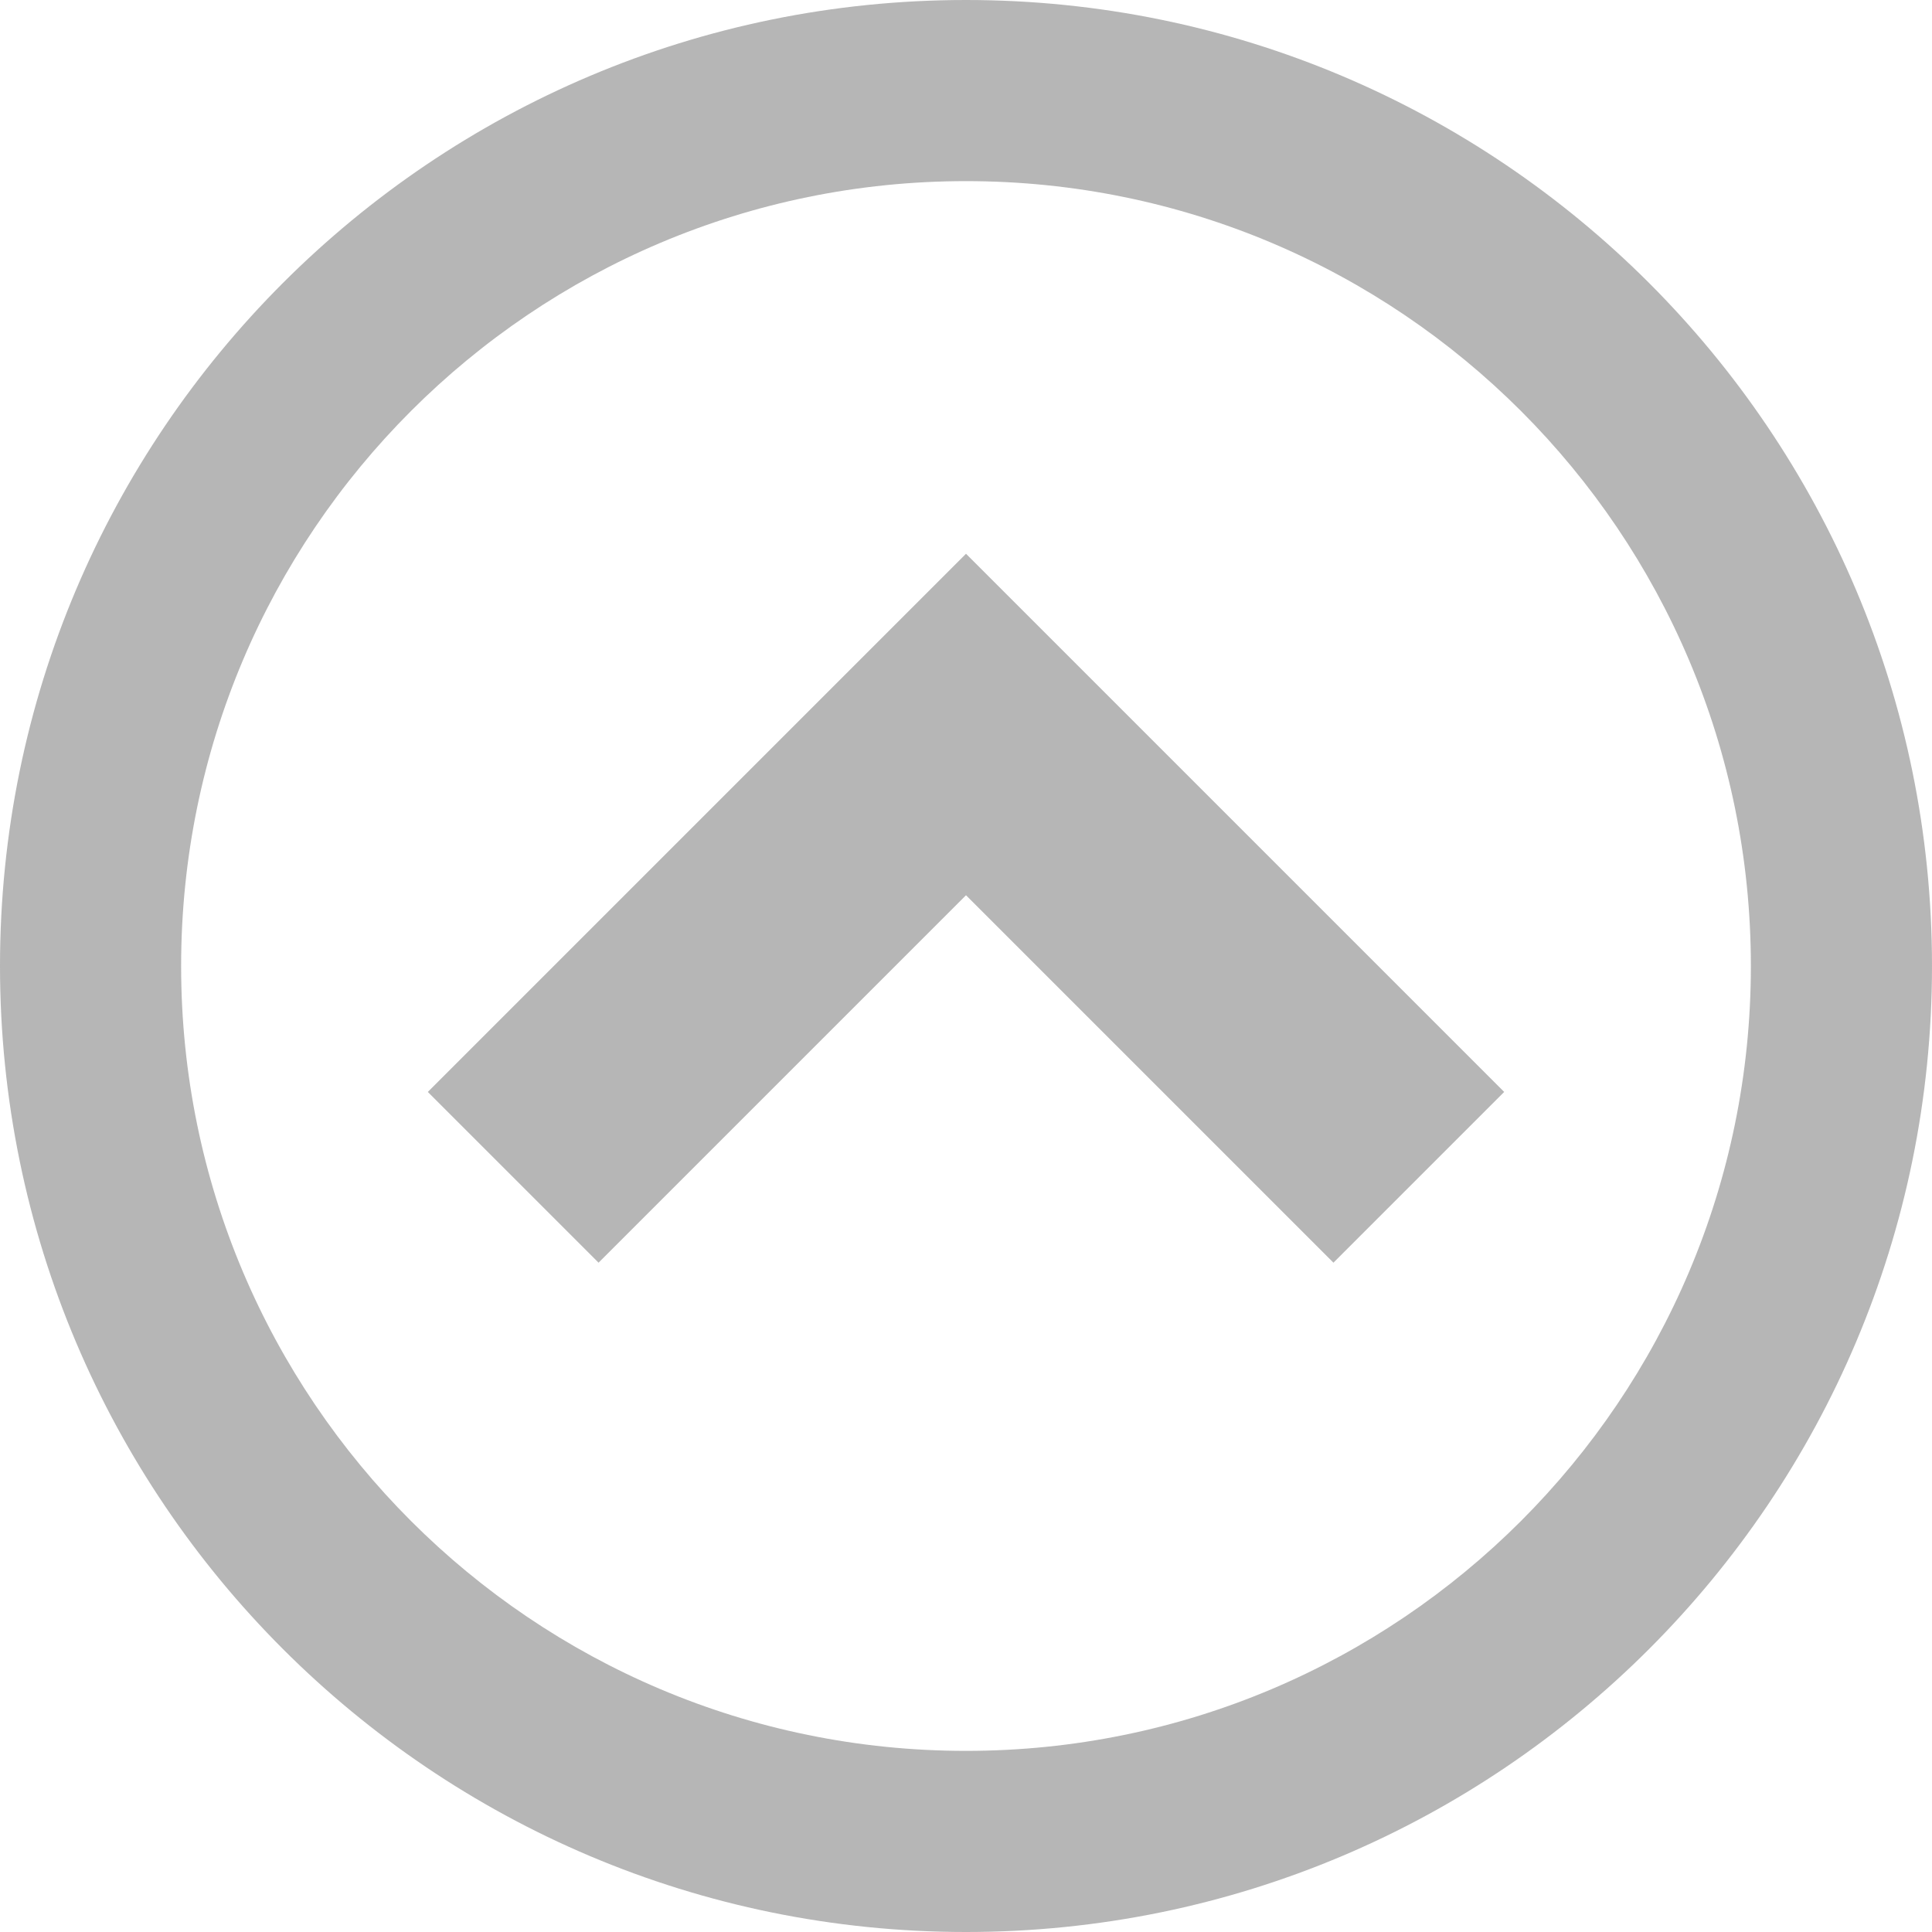
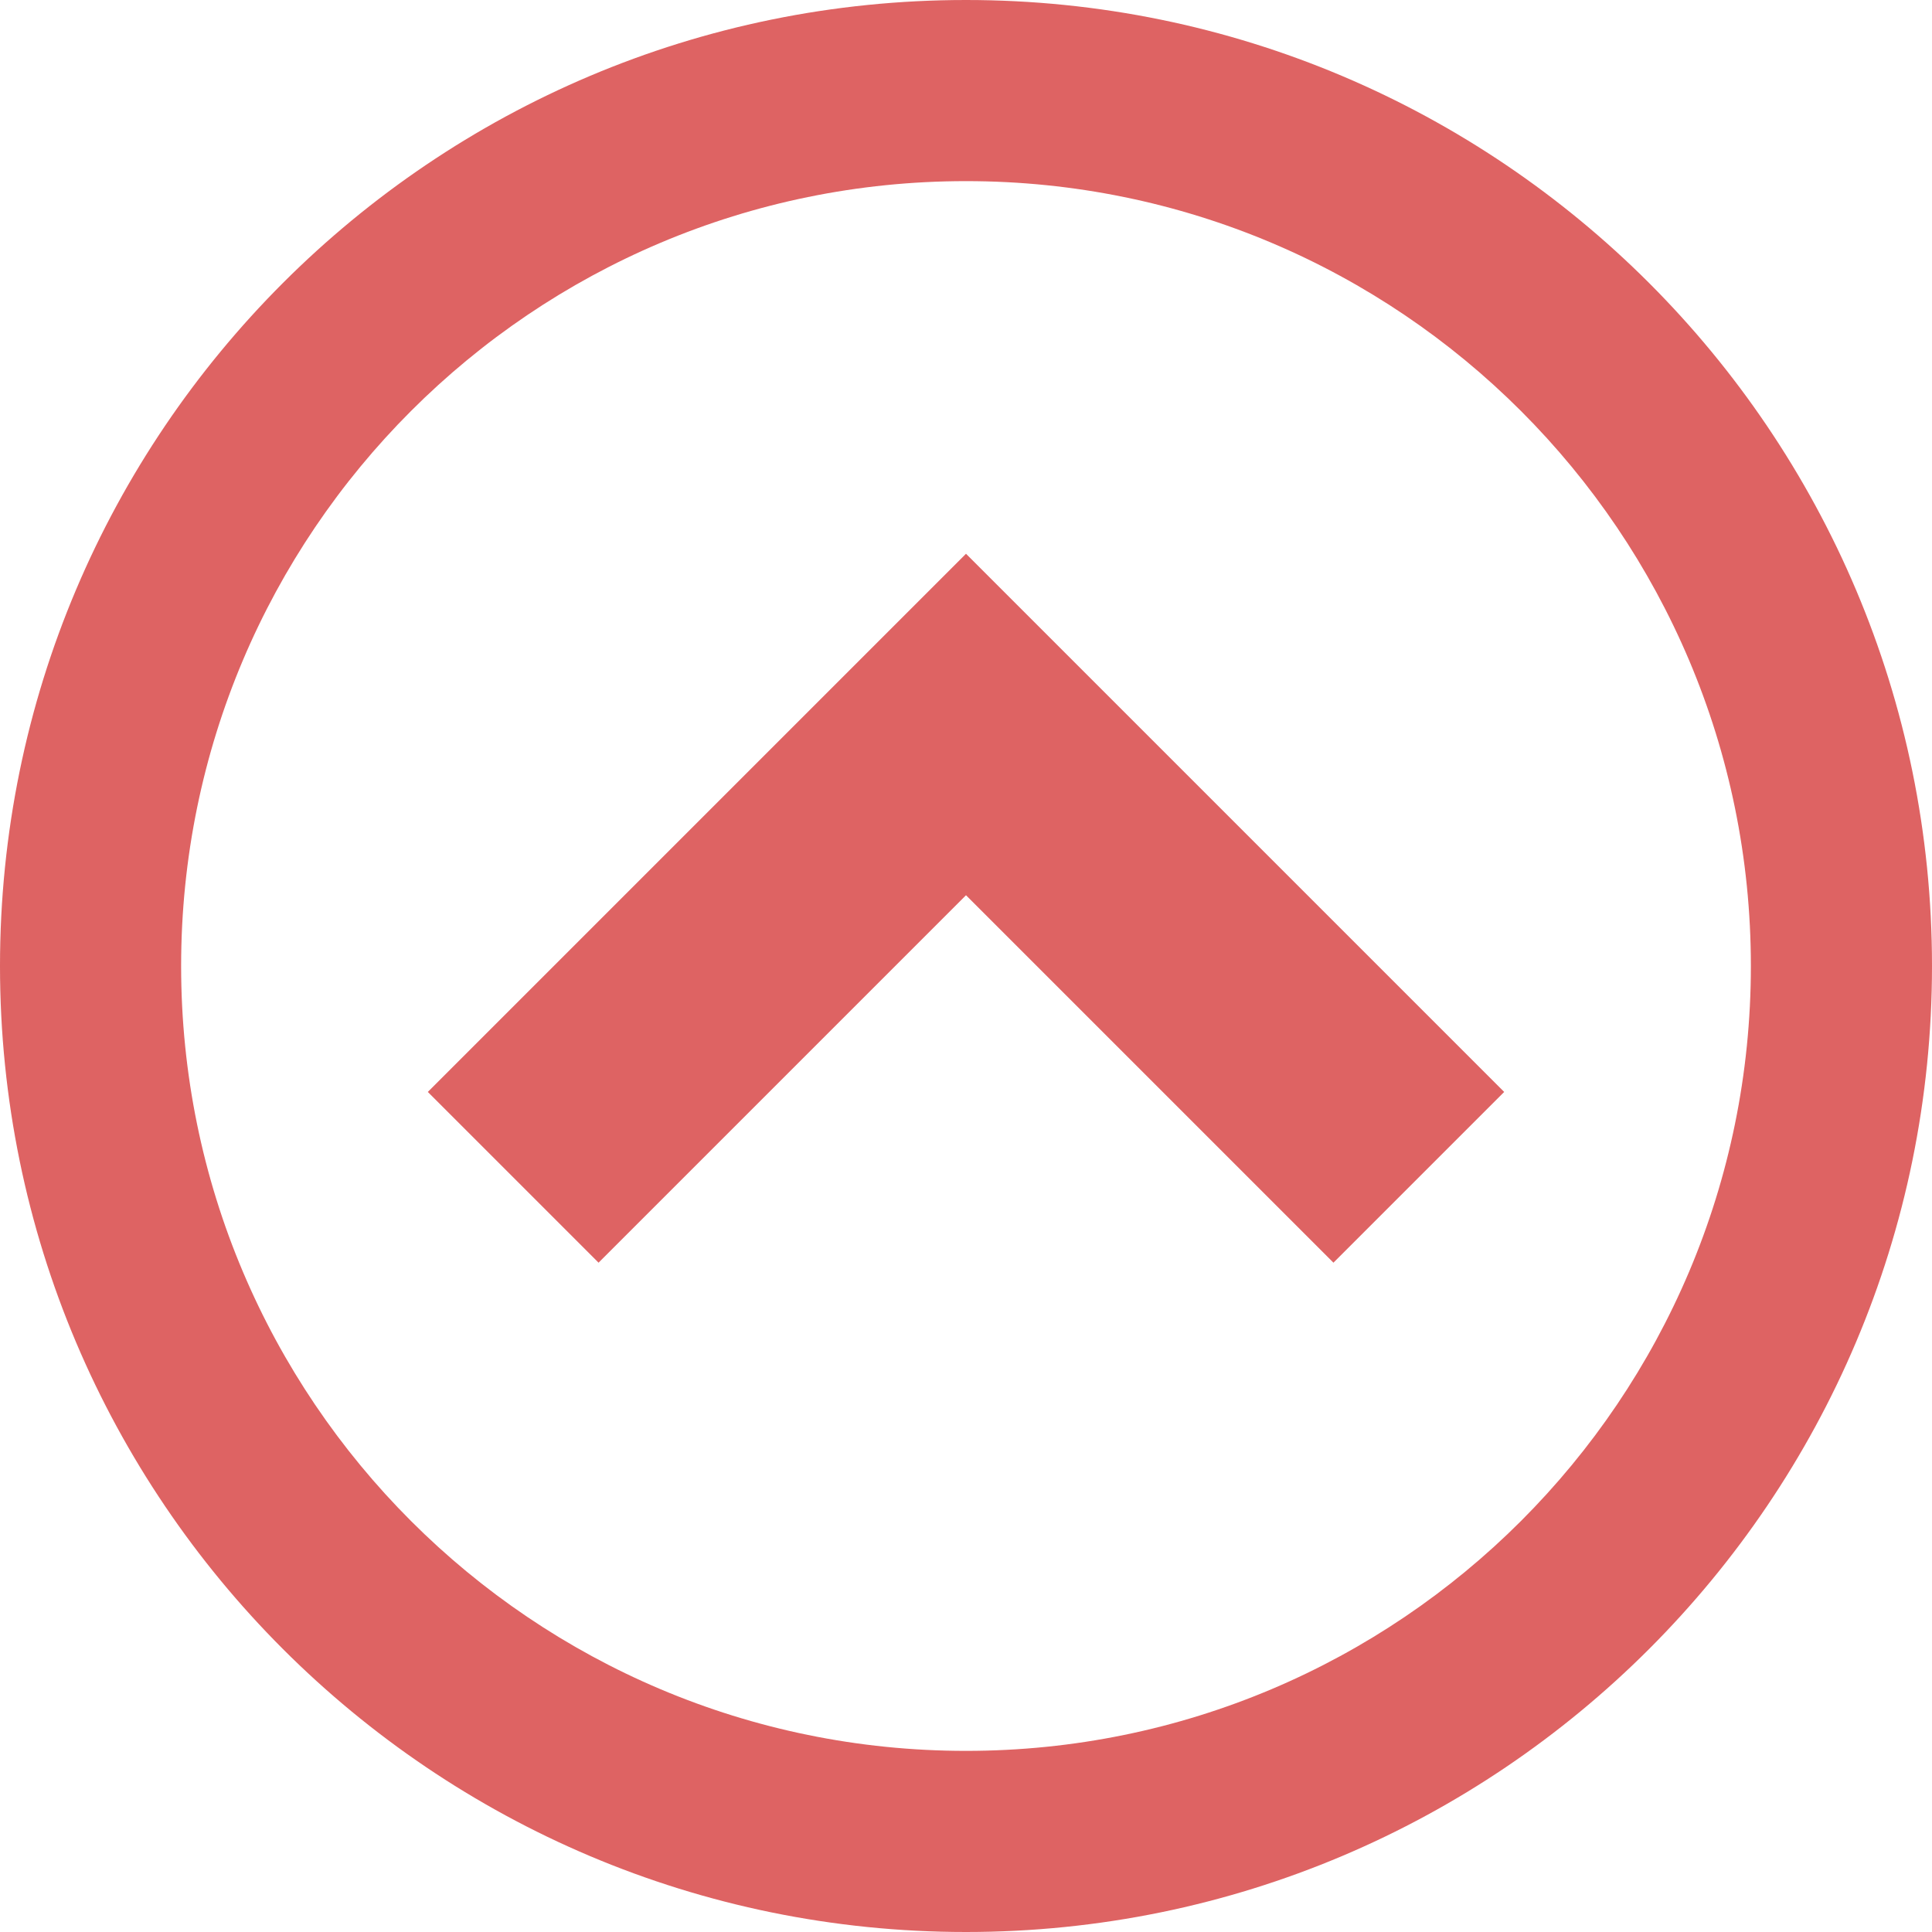
<svg xmlns="http://www.w3.org/2000/svg" version="1.1" width="16" height="16" viewBox="0 0 16 16">
-   <path fill="#9E9E9E" d="M0 8c0 4.418 3.582 8 8 8s8-3.582 8-8-3.582-8-8-8-8 3.582-8 8zM14.5 8c0 3.59-2.91 6.5-6.5 6.5s-6.5-2.91-6.5-6.5 2.91-6.5 6.5-6.5 6.5 2.91 6.5 6.5z" fill-opacity="0.75" />
-   <path fill-opacity="0.75" fill="#9E9E9E" d="M11.043 10.457l1.414-1.414-4.457-4.457-4.457 4.457 1.414 1.414 3.043-3.043z" />
+   <path fill="#d32f2f" d="M0 8c0 4.418 3.582 8 8 8s8-3.582 8-8-3.582-8-8-8-8 3.582-8 8zM14.5 8c0 3.59-2.91 6.5-6.5 6.5s-6.5-2.91-6.5-6.5 2.91-6.5 6.5-6.5 6.5 2.91 6.5 6.5z" fill-opacity="0.75" />
+   <path fill-opacity="0.75" fill="#d32f2f" d="M11.043 10.457l1.414-1.414-4.457-4.457-4.457 4.457 1.414 1.414 3.043-3.043z" />
</svg>
